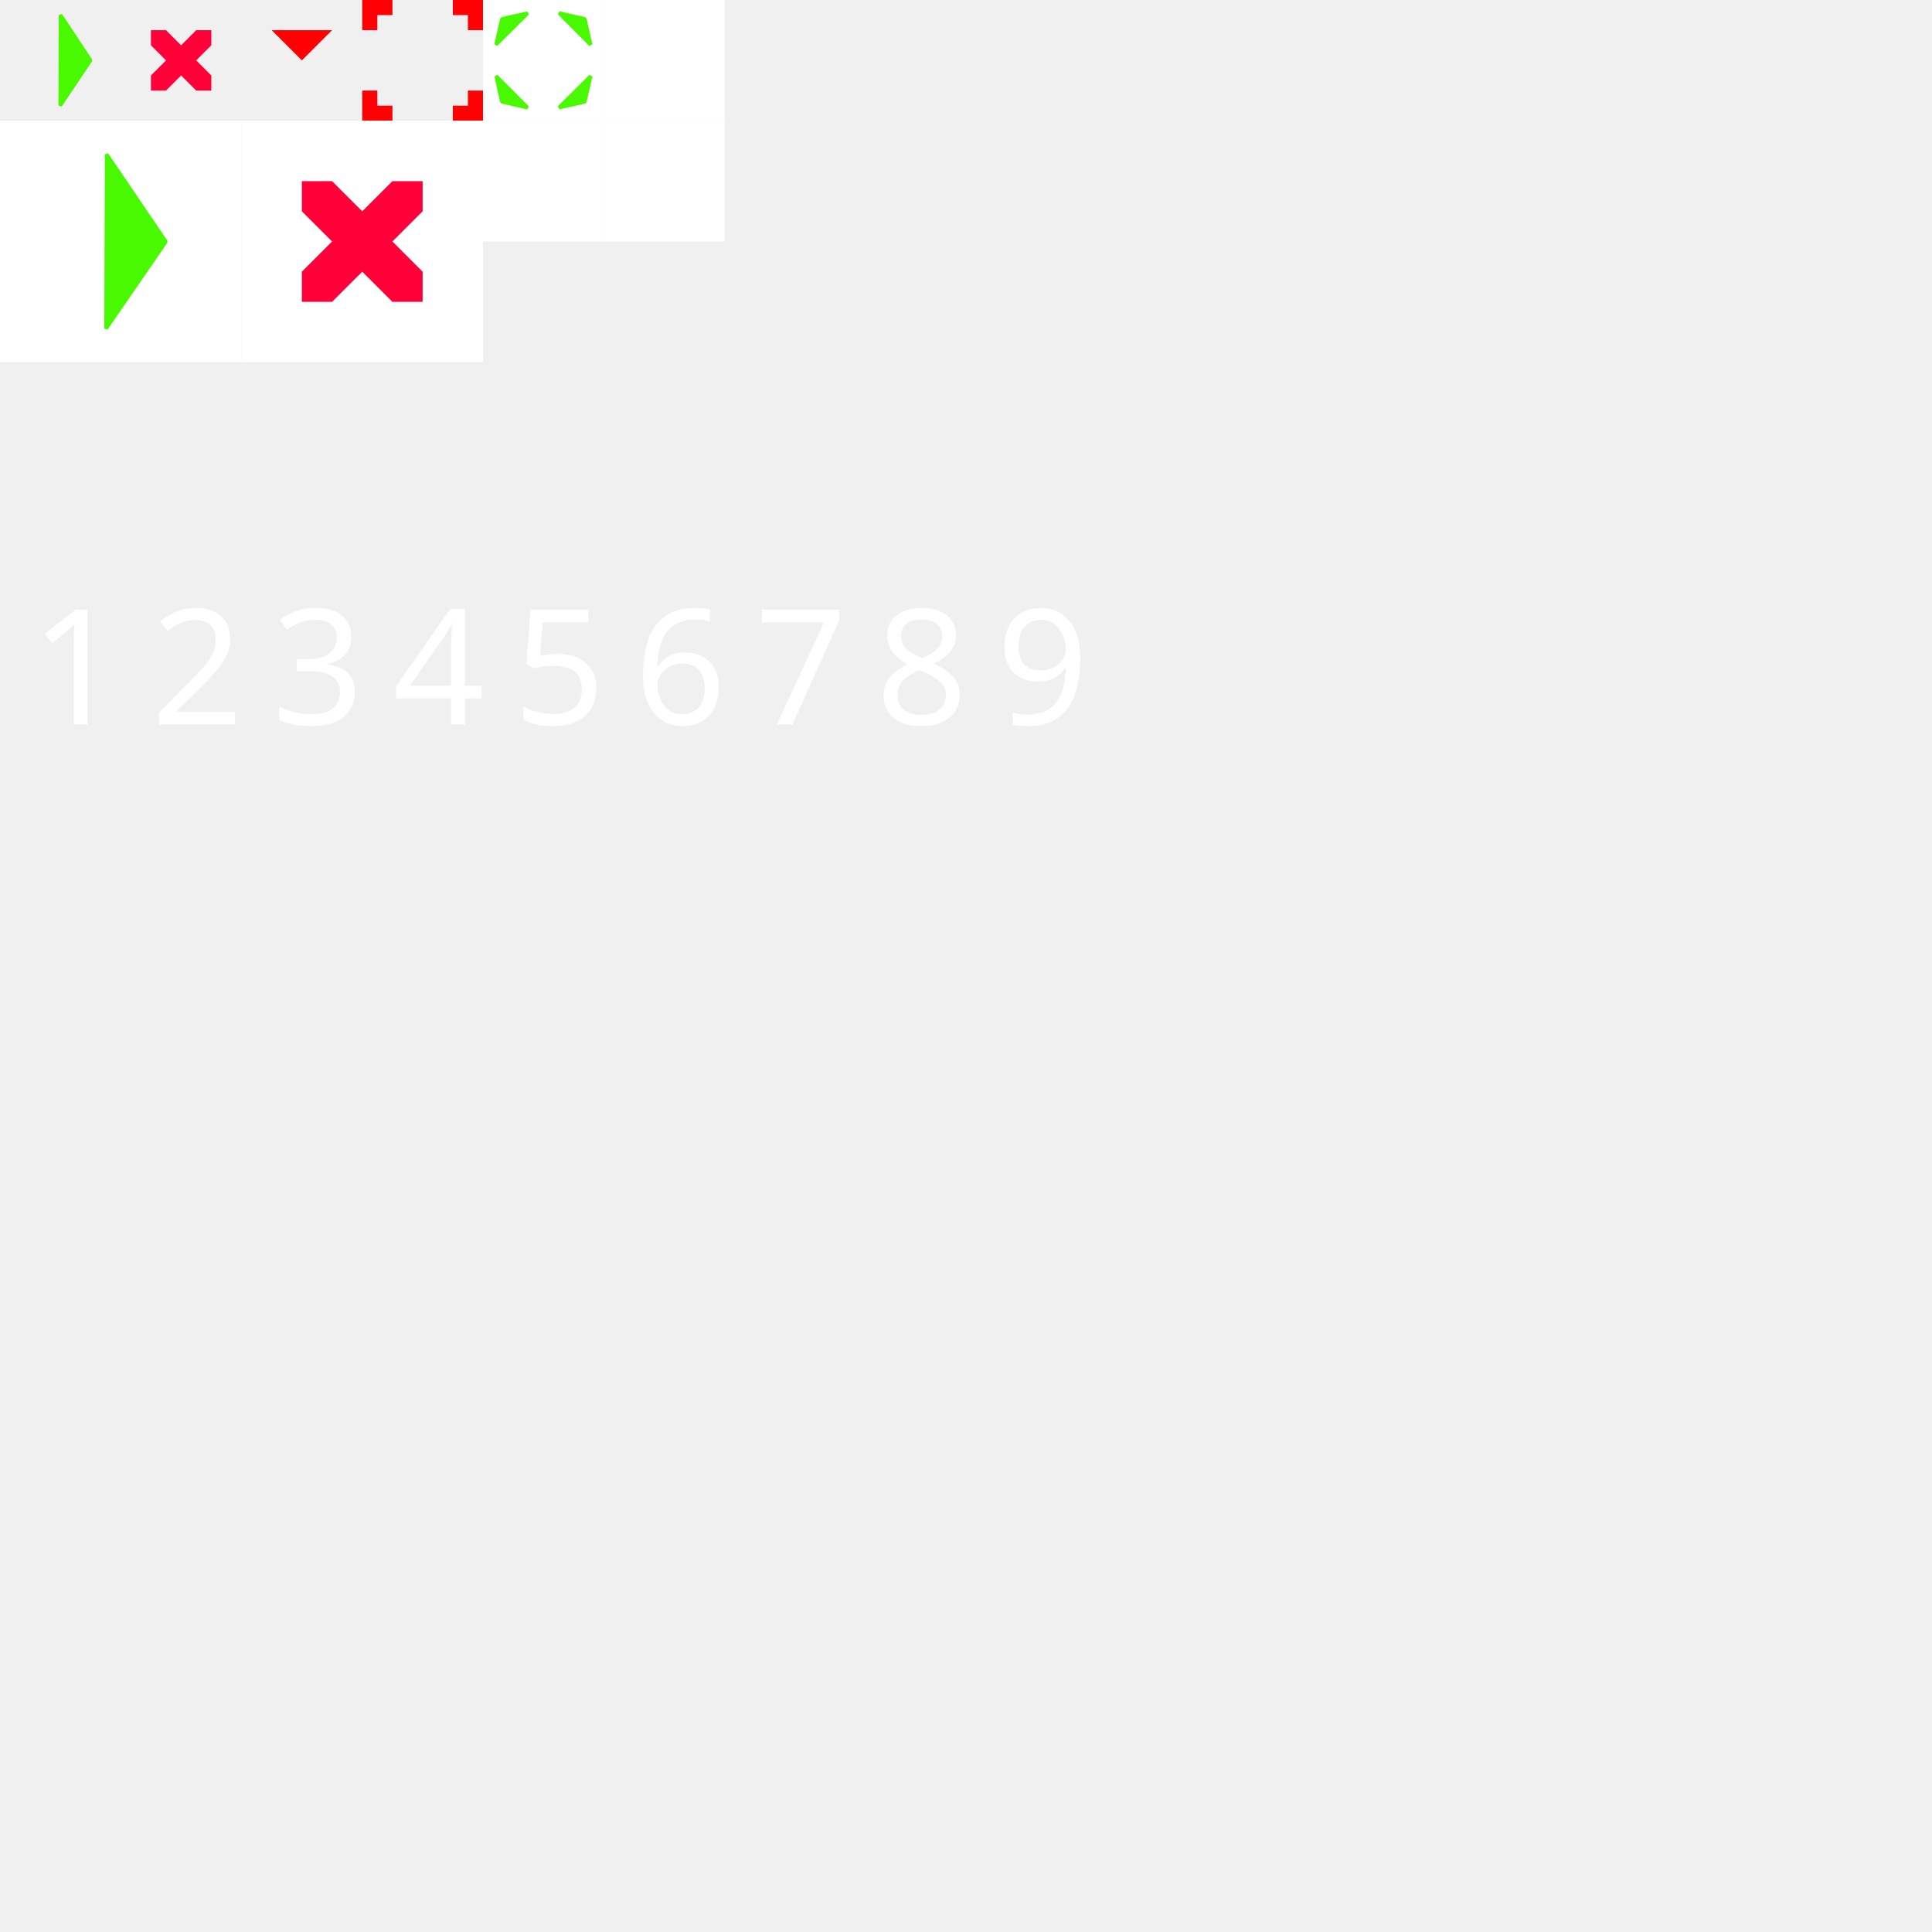
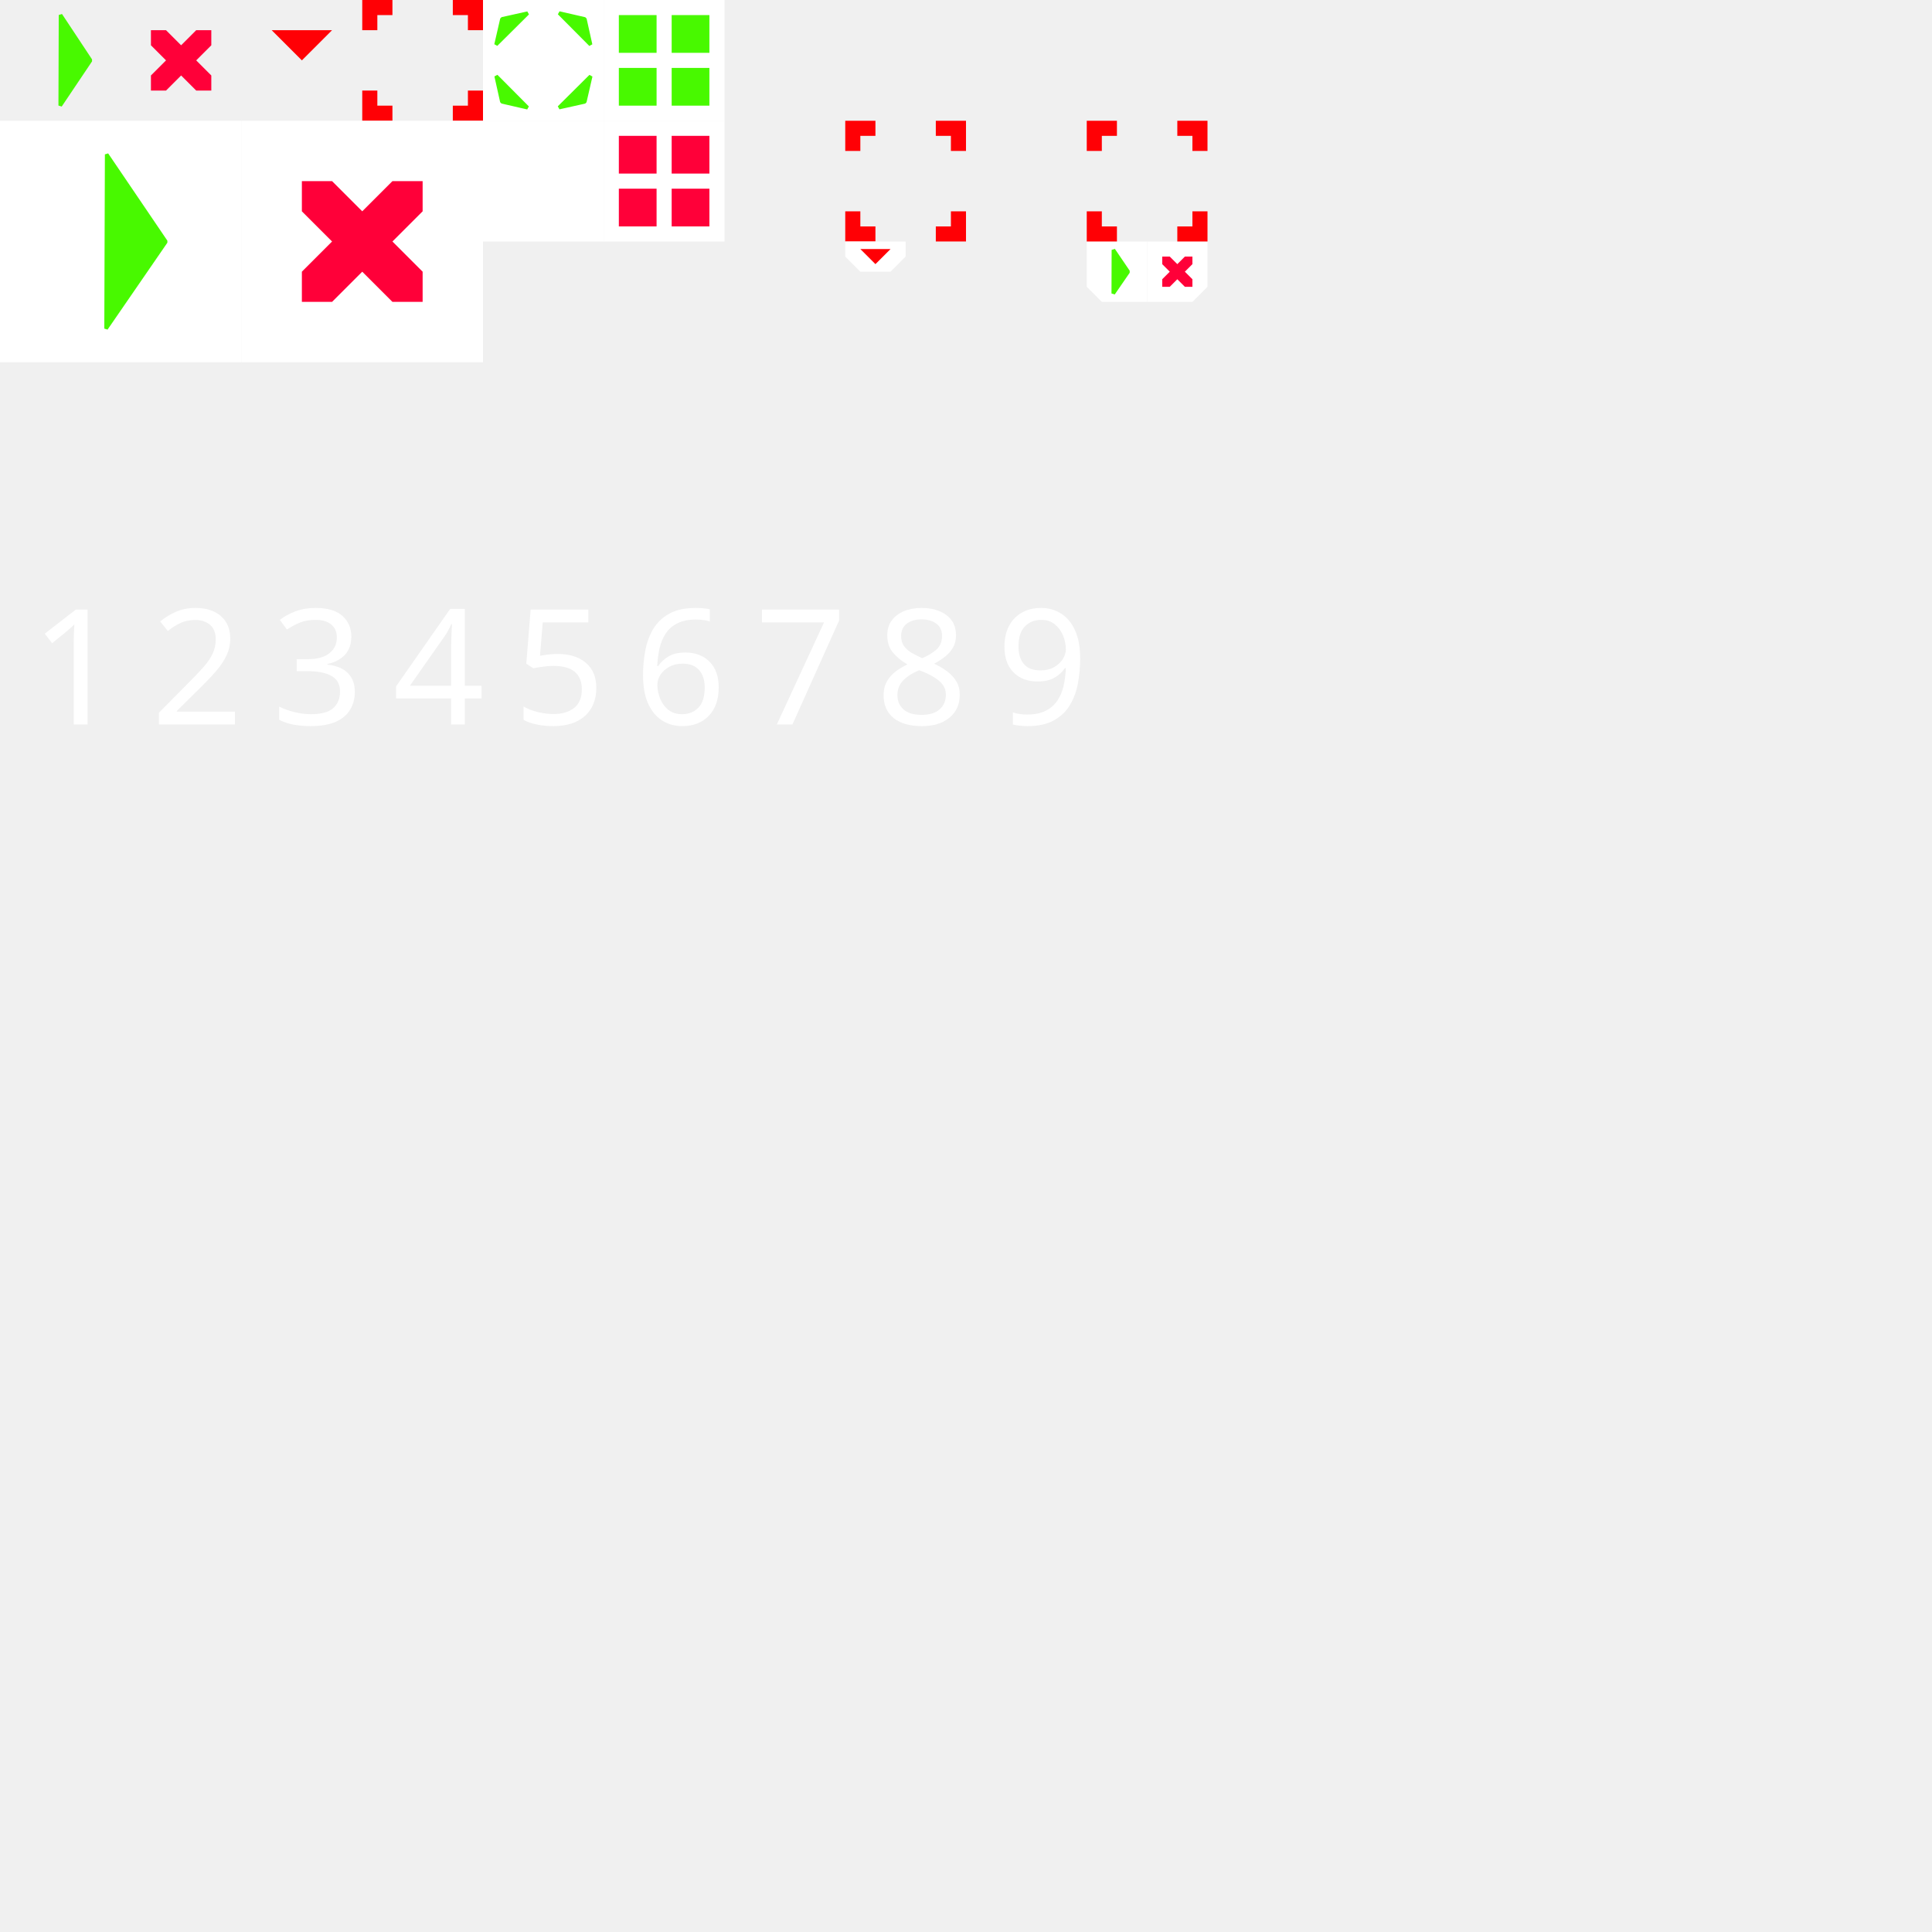
<svg xmlns="http://www.w3.org/2000/svg" width="2048" height="2048" viewBox="0 0 541.867 541.867" version="1.1" id="svg8">
  <defs id="defs2" />
  <g id="layer1" transform="translate(0,244.8667)">
    <path style="opacity:1;fill:#48f900;fill-opacity:1;stroke:#48f900;stroke-width:1;stroke-linecap:butt;stroke-linejoin:bevel;stroke-miterlimit:4;stroke-dasharray:none;stroke-dashoffset:0;stroke-opacity:1;paint-order:normal" d="m 16.975,-240.661 -0.084,25.4 L 25.4,-227.933 Z" id="path7064" />
    <path style="opacity:1;fill:#ff0039;fill-opacity:1;stroke:none;stroke-width:1;stroke-linecap:butt;stroke-linejoin:bevel;stroke-miterlimit:4;stroke-dasharray:none;stroke-dashoffset:0;stroke-opacity:1;paint-order:normal" d="m 42.333,-236.4 v 4.233 l 4.233,4.233 -4.233,4.233 v 4.233 h 4.233 l 4.233,-4.233 4.233,4.233 h 4.233 V -223.7 l -4.233,-4.233 4.233,-4.233 V -236.4 h -4.233 l -4.233,4.233 -4.233,-4.233 z" id="path7066" />
    <path style="opacity:1;fill:#ff0039;fill-opacity:1;stroke:none;stroke-width:1;stroke-linecap:butt;stroke-linejoin:bevel;stroke-miterlimit:4;stroke-dasharray:none;stroke-dashoffset:0;stroke-opacity:1;paint-order:normal" d="m 42.333,-270.267 v 4.233 l 4.233,4.233 -4.233,4.233 v 4.233 h 4.233 l 4.233,-4.233 4.233,4.233 h 4.233 v -4.233 l -4.233,-4.233 4.233,-4.233 v -4.233 h -4.233 l -4.233,4.233 -4.233,-4.233 z" id="path7066-7" />
    <path style="opacity:1;fill:#ff0039;fill-opacity:1;stroke:none;stroke-width:1;stroke-linecap:butt;stroke-linejoin:bevel;stroke-miterlimit:4;stroke-dasharray:none;stroke-dashoffset:0;stroke-opacity:1;paint-order:normal" d="m 76.2,-270.267 v 4.233 l 4.233,4.233 -4.233,4.233 v 4.233 h 4.233 l 4.233,-4.233 4.233,4.233 h 4.233 v -4.233 l -4.233,-4.233 4.233,-4.233 v -4.233 h -4.233 l -4.233,4.233 -4.233,-4.233 z" id="path7066-1" />
    <path style="opacity:1;fill:#ff0039;fill-opacity:1;stroke:none;stroke-width:1;stroke-linecap:butt;stroke-linejoin:bevel;stroke-miterlimit:4;stroke-dasharray:none;stroke-dashoffset:0;stroke-opacity:1;paint-order:normal" d="M 110.067,-266.033 114.3,-261.8 l -4.233,4.233 4.233,4.233 4.233,-4.233 4.233,4.233 L 127,-257.567 122.767,-261.8 127,-266.033 l -4.233,-4.233 -4.233,4.233 -4.233,-4.233 z" id="path7066-5" />
    <path style="opacity:1;fill:#ff0039;fill-opacity:1;stroke:none;stroke-width:1;stroke-linecap:butt;stroke-linejoin:bevel;stroke-miterlimit:4;stroke-dasharray:none;stroke-dashoffset:0;stroke-opacity:1;paint-order:normal" d="m 139.7,-270.267 8.467,8.467 -8.467,8.467 4.233,4.233 8.467,-8.467 8.467,8.467 L 165.1,-253.333 156.633,-261.8 165.1,-270.267 160.867,-274.5 152.4,-266.033 143.933,-274.5 Z" id="path7066-5-9" />
    <path style="opacity:1;fill:#ff0005;fill-opacity:1;stroke:none;stroke-width:1;stroke-linecap:butt;stroke-linejoin:bevel;stroke-miterlimit:4;stroke-dasharray:none;stroke-dashoffset:0;stroke-opacity:1;paint-order:normal" d="m 169.333,-312.6 v 12.7 l 4.233,-8.467 c 0,0 8.467,-4.233 8.467,-4.233 z" id="path4497" />
    <path style="opacity:1;fill:#ff0005;fill-opacity:1;stroke:none;stroke-width:1;stroke-linecap:butt;stroke-linejoin:bevel;stroke-miterlimit:4;stroke-dasharray:none;stroke-dashoffset:0;stroke-opacity:1;paint-order:normal" d="m 203.2,-312.6 v 12.7 l -4.233,-8.467 -8.467,-4.233 z" id="path4499" />
    <path style="opacity:1;fill:#ff0005;fill-opacity:1;stroke:none;stroke-width:1;stroke-linecap:butt;stroke-linejoin:bevel;stroke-miterlimit:4;stroke-dasharray:none;stroke-dashoffset:0;stroke-opacity:1;paint-order:normal" d="m 169.333,-278.733 v -12.7 l 4.233,8.467 c 0,0 8.467,4.233 8.467,4.233 z" id="path4497-4" />
    <path style="opacity:1;fill:#ff0005;fill-opacity:1;stroke:none;stroke-width:1;stroke-linecap:butt;stroke-linejoin:bevel;stroke-miterlimit:4;stroke-dasharray:none;stroke-dashoffset:0;stroke-opacity:1;paint-order:normal" d="m 203.2,-278.733 v -12.7 l -4.233,8.467 -8.467,4.233 z" id="path4499-0" />
    <path style="opacity:1;fill:#ff0005;fill-opacity:1;stroke:none;stroke-width:1;stroke-linecap:butt;stroke-linejoin:bevel;stroke-miterlimit:4;stroke-dasharray:none;stroke-dashoffset:0;stroke-opacity:1;paint-order:normal" d="m 203.2,-278.733 v 12.7 l 4.233,10e-6 v -8.467 H 215.9 v -4.233 z" id="path4497-5" />
    <path style="opacity:1;fill:#ff0005;fill-opacity:1;stroke:none;stroke-width:1;stroke-linecap:butt;stroke-linejoin:bevel;stroke-miterlimit:4;stroke-dasharray:none;stroke-dashoffset:0;stroke-opacity:1;paint-order:normal" d="m 237.067,-278.733 v 12.7 l -4.233,10e-6 v -8.467 h -8.467 l 1e-5,-4.233 z" id="path4499-07" />
    <path style="opacity:1;fill:#ff0005;fill-opacity:1;stroke:none;stroke-width:1;stroke-linecap:butt;stroke-linejoin:bevel;stroke-miterlimit:4;stroke-dasharray:none;stroke-dashoffset:0;stroke-opacity:1;paint-order:normal" d="m 203.2,-244.867 v -12.7 l 4.233,1e-5 v 8.467 l 8.467,1e-5 v 4.233 z" id="path4497-4-3" />
    <path style="opacity:1;fill:#ff0005;fill-opacity:1;stroke:none;stroke-width:1;stroke-linecap:butt;stroke-linejoin:bevel;stroke-miterlimit:4;stroke-dasharray:none;stroke-dashoffset:0;stroke-opacity:1;paint-order:normal" d="m 237.067,-244.867 v -12.7 l -4.233,1e-5 v 8.467 l -8.467,1e-5 1e-5,4.233 z" id="path4499-0-4" />
    <path style="opacity:1;fill:#ff0005;fill-opacity:1;stroke:none;stroke-width:1;stroke-linecap:butt;stroke-linejoin:bevel;stroke-miterlimit:4;stroke-dasharray:none;stroke-dashoffset:0;stroke-opacity:1;paint-order:normal" d="m 237.067,-312.6 v 12.7 l 4.233,-4.233 0,-4.233 4.233,10e-6 4.233,-4.233 z" id="path4497-5-9" />
    <path style="opacity:1;fill:#ff0005;fill-opacity:1;stroke:none;stroke-width:1;stroke-linecap:butt;stroke-linejoin:bevel;stroke-miterlimit:4;stroke-dasharray:none;stroke-dashoffset:0;stroke-opacity:1;paint-order:normal" d="m 270.933,-312.6 v 12.7 l -4.233,-4.233 0,-4.233 -4.992,10e-6 -3.474,-4.233 z" id="path4499-07-4" />
    <path style="opacity:1;fill:#ff0005;fill-opacity:1;stroke:none;stroke-width:1;stroke-linecap:butt;stroke-linejoin:bevel;stroke-miterlimit:4;stroke-dasharray:none;stroke-dashoffset:0;stroke-opacity:1;paint-order:normal" d="m 237.067,-278.733 v -12.7 l 4.233,4.233 v 4.233 l 4.233,2e-5 4.233,4.233 z" id="path4497-4-3-7" />
    <path style="opacity:1;fill:#ff0005;fill-opacity:1;stroke:none;stroke-width:1;stroke-linecap:butt;stroke-linejoin:bevel;stroke-miterlimit:4;stroke-dasharray:none;stroke-dashoffset:0;stroke-opacity:1;paint-order:normal" d="m 270.933,-278.733 v -12.7 L 266.7,-287.2 l 0,4.233 -4.233,2e-5 -4.233,4.233 z" id="path4499-0-4-5" />
    <path style="opacity:1;fill:#ff0005;fill-opacity:1;stroke:none;stroke-width:1;stroke-linecap:butt;stroke-linejoin:bevel;stroke-miterlimit:4;stroke-dasharray:none;stroke-dashoffset:0;stroke-opacity:1;paint-order:normal" d="m 283.633,-304.133 v 8.467 H 279.4 l 8.467,8.467 8.467,-8.467 H 292.1 v -8.467 z" id="path4567" />
    <path style="opacity:1;fill:#ff0005;fill-opacity:1;stroke:none;stroke-width:1;stroke-linecap:butt;stroke-linejoin:bevel;stroke-miterlimit:4;stroke-dasharray:none;stroke-dashoffset:0;stroke-opacity:1;paint-order:normal" d="m 313.267,-304.133 8.467,16.933 8.467,-16.933 z" id="path4591" />
    <path style="opacity:1;fill:#ff0005;fill-opacity:1;stroke:none;stroke-width:1;stroke-linecap:butt;stroke-linejoin:bevel;stroke-miterlimit:4;stroke-dasharray:none;stroke-dashoffset:0;stroke-opacity:1;paint-order:normal" d="m 76.2,-236.4 8.467,8.467 8.467,-8.467 z" id="path4591-9" />
    <path style="opacity:1;fill:#ff0005;fill-opacity:1;stroke:none;stroke-width:1;stroke-linecap:butt;stroke-linejoin:bevel;stroke-miterlimit:4;stroke-dasharray:none;stroke-dashoffset:0;stroke-opacity:1;paint-order:normal" d="m 101.6,-244.867 v 8.467 l 4.233,1e-5 v -4.233 l 4.233,-1e-5 v -4.233 z" id="path4497-5-6" />
    <path style="opacity:1;fill:#ff0005;fill-opacity:1;stroke:none;stroke-width:1;stroke-linecap:butt;stroke-linejoin:bevel;stroke-miterlimit:4;stroke-dasharray:none;stroke-dashoffset:0;stroke-opacity:1;paint-order:normal" d="m 135.467,-244.867 -1e-5,8.467 -4.233,1e-5 1e-5,-4.233 -4.233,-1e-5 1e-5,-4.233 z" id="path4499-07-3" />
    <path style="opacity:1;fill:#ff0005;fill-opacity:1;stroke:none;stroke-width:1;stroke-linecap:butt;stroke-linejoin:bevel;stroke-miterlimit:4;stroke-dasharray:none;stroke-dashoffset:0;stroke-opacity:1;paint-order:normal" d="m 101.6,-211 -10e-6,-8.467 4.233,1e-5 1e-5,4.233 4.233,1e-5 V -211 Z" id="path4497-4-3-3" />
    <path style="opacity:1;fill:#ff0005;fill-opacity:1;stroke:none;stroke-width:1;stroke-linecap:butt;stroke-linejoin:bevel;stroke-miterlimit:4;stroke-dasharray:none;stroke-dashoffset:0;stroke-opacity:1;paint-order:normal" d="m 135.467,-211 -1e-5,-8.467 -4.233,1e-5 1e-5,4.233 -4.233,1e-5 L 127,-211 Z" id="path4499-0-4-7" />
    <rect style="opacity:1;fill:#ff0005;fill-opacity:1;stroke:none;stroke-width:1;stroke-linecap:butt;stroke-linejoin:bevel;stroke-miterlimit:4;stroke-dasharray:none;stroke-dashoffset:0;stroke-opacity:1;paint-order:normal" id="rect4632" width="8.467" height="8.467" x="304.8" y="-384.567" />
    <rect style="opacity:1;fill:#ff0005;fill-opacity:1;stroke:none;stroke-width:1;stroke-linecap:butt;stroke-linejoin:bevel;stroke-miterlimit:4;stroke-dasharray:none;stroke-dashoffset:0;stroke-opacity:1;paint-order:normal" id="rect4634" width="8.467" height="8.467" x="321.733" y="-363.4" />
    <rect style="opacity:1;fill:#ff0005;fill-opacity:1;stroke:none;stroke-width:1;stroke-linecap:butt;stroke-linejoin:bevel;stroke-miterlimit:4;stroke-dasharray:none;stroke-dashoffset:0;stroke-opacity:1;paint-order:normal" id="rect4636" width="8.467" height="16.036" x="287.867" y="-365.002" />
    <rect style="opacity:1;fill:#ff0005;fill-opacity:1;stroke:none;stroke-width:1;stroke-linecap:butt;stroke-linejoin:bevel;stroke-miterlimit:4;stroke-dasharray:none;stroke-dashoffset:0;stroke-opacity:1;paint-order:normal" id="rect4638" width="10.127" height="12.7" x="303.14" y="-367.633" />
    <rect style="opacity:1;fill:#ff0005;fill-opacity:1;stroke:none;stroke-width:1;stroke-linecap:butt;stroke-linejoin:bevel;stroke-miterlimit:4;stroke-dasharray:none;stroke-dashoffset:0;stroke-opacity:1;paint-order:normal" id="rect4640" width="14.174" height="10.732" x="282.159" y="-378.365" />
    <rect style="opacity:1;fill:#ff0005;fill-opacity:1;stroke:none;stroke-width:1;stroke-linecap:butt;stroke-linejoin:bevel;stroke-miterlimit:4;stroke-dasharray:none;stroke-dashoffset:0;stroke-opacity:1;paint-order:normal" id="rect4642" width="14.317" height="14.339" x="307.416" y="-346.467" />
    <rect style="opacity:1;fill:#ff0005;fill-opacity:1;stroke:none;stroke-width:1;stroke-linecap:butt;stroke-linejoin:bevel;stroke-miterlimit:4;stroke-dasharray:none;stroke-dashoffset:0;stroke-opacity:1;paint-order:normal" id="rect4644" width="19.691" height="4.233" x="259.709" y="-342.233" />
    <rect style="opacity:1;fill:#ff0005;fill-opacity:1;stroke:none;stroke-width:1;stroke-linecap:butt;stroke-linejoin:bevel;stroke-miterlimit:4;stroke-dasharray:none;stroke-dashoffset:0;stroke-opacity:1;paint-order:normal" id="rect4646" width="8.419" height="8.467" x="256.101" y="-359.167" />
    <path style="opacity:1;fill:none;fill-opacity:1;stroke:#009cff;stroke-width:1;stroke-linecap:butt;stroke-linejoin:bevel;stroke-miterlimit:4;stroke-dasharray:none;stroke-dashoffset:0;stroke-opacity:1;paint-order:normal" d="m 254,-333.767 8.467,-2.466 4.233,-9.7e-4 4.233,0.308 5.918,0.441 4.889,-1.198 12.379,-9.784 3.523,-1.056 2.925,-9.706 V -363.4 l 2.101,-6.123 12.295,-2.343 11.005,-12.7" id="path4648" />
    <text xml:space="preserve" style="font-style:normal;font-variant:normal;font-weight:normal;font-stretch:normal;font-size:45.156px;line-height:1.25;font-family:MedievalSharp;-inkscape-font-specification:MedievalSharp;text-align:center;letter-spacing:0px;word-spacing:0px;text-anchor:middle;fill:#ffffff;fill-opacity:1;stroke:none;stroke-width:0.265" x="50.8" y="-41.667" id="text4570">
      <tspan id="tspan4568" x="50.8" y="-41.667" style="fill:#ffffff;fill-opacity:1;stroke-width:0.265">1</tspan>
    </text>
    <text xml:space="preserve" style="font-style:normal;font-variant:normal;font-weight:normal;font-stretch:normal;font-size:45.156px;line-height:1.25;font-family:MedievalSharp;-inkscape-font-specification:MedievalSharp;text-align:center;letter-spacing:0px;word-spacing:0px;text-anchor:middle;fill:#ffffff;fill-opacity:1;stroke:none;stroke-width:0.265" x="84.667" y="-41.667" id="text4574">
      <tspan id="tspan4572" x="84.667" y="-41.667" style="fill:#ffffff;fill-opacity:1;stroke-width:0.265">2</tspan>
    </text>
    <text xml:space="preserve" style="font-style:normal;font-variant:normal;font-weight:normal;font-stretch:normal;font-size:45.156px;line-height:1.25;font-family:MedievalSharp;-inkscape-font-specification:MedievalSharp;text-align:center;letter-spacing:0px;word-spacing:0px;text-anchor:middle;fill:#ffffff;fill-opacity:1;stroke:none;stroke-width:0.265" x="118.533" y="-41.667" id="text4578">
      <tspan id="tspan4576" x="118.533" y="-41.667" style="fill:#ffffff;fill-opacity:1;stroke-width:0.265">3</tspan>
    </text>
    <text xml:space="preserve" style="font-style:normal;font-variant:normal;font-weight:normal;font-stretch:normal;font-size:45.156px;line-height:1.25;font-family:MedievalSharp;-inkscape-font-specification:MedievalSharp;text-align:center;letter-spacing:0px;word-spacing:0px;text-anchor:middle;fill:#ffffff;fill-opacity:1;stroke:none;stroke-width:0.265" x="152.4" y="-41.667" id="text4582">
      <tspan id="tspan4580" x="152.4" y="-41.667" style="fill:#ffffff;fill-opacity:1;stroke-width:0.265">4</tspan>
    </text>
    <text xml:space="preserve" style="font-style:normal;font-variant:normal;font-weight:normal;font-stretch:normal;font-size:45.156px;line-height:1.25;font-family:MedievalSharp;-inkscape-font-specification:MedievalSharp;text-align:center;letter-spacing:0px;word-spacing:0px;text-anchor:middle;fill:#ffffff;fill-opacity:1;stroke:none;stroke-width:0.265" x="186.267" y="-41.667" id="text4586">
      <tspan id="tspan4584" x="186.267" y="-41.667" style="fill:#ffffff;fill-opacity:1;stroke-width:0.265">5</tspan>
    </text>
    <text xml:space="preserve" style="font-style:normal;font-variant:normal;font-weight:normal;font-stretch:normal;font-size:45.156px;line-height:1.25;font-family:MedievalSharp;-inkscape-font-specification:MedievalSharp;text-align:center;letter-spacing:0px;word-spacing:0px;text-anchor:middle;fill:#ffffff;fill-opacity:1;stroke:none;stroke-width:0.265" x="220.133" y="-41.667" id="text4590">
      <tspan id="tspan4588" x="220.133" y="-41.667" style="fill:#ffffff;fill-opacity:1;stroke-width:0.265">6</tspan>
    </text>
    <text xml:space="preserve" style="font-style:normal;font-variant:normal;font-weight:normal;font-stretch:normal;font-size:45.156px;line-height:1.25;font-family:MedievalSharp;-inkscape-font-specification:MedievalSharp;text-align:center;letter-spacing:0px;word-spacing:0px;text-anchor:middle;fill:#ffffff;fill-opacity:1;stroke:none;stroke-width:0.265" x="254" y="-41.667" id="text4594">
      <tspan id="tspan4592" x="254" y="-41.667" style="fill:#ffffff;fill-opacity:1;stroke-width:0.265">7</tspan>
    </text>
    <text xml:space="preserve" style="font-style:normal;font-variant:normal;font-weight:normal;font-stretch:normal;font-size:45.156px;line-height:1.25;font-family:MedievalSharp;-inkscape-font-specification:MedievalSharp;text-align:center;letter-spacing:0px;word-spacing:0px;text-anchor:middle;fill:#ffffff;fill-opacity:1;stroke:none;stroke-width:0.265" x="287.867" y="-41.667" id="text4598">
      <tspan id="tspan4596" x="287.867" y="-41.667" style="fill:#ffffff;fill-opacity:1;stroke-width:0.265">8</tspan>
    </text>
    <text xml:space="preserve" style="font-style:normal;font-variant:normal;font-weight:normal;font-stretch:normal;font-size:45.156px;line-height:1.25;font-family:MedievalSharp;-inkscape-font-specification:MedievalSharp;text-align:center;letter-spacing:0px;word-spacing:0px;text-anchor:middle;fill:#ffffff;fill-opacity:1;stroke:none;stroke-width:0.265" x="321.733" y="-41.667" id="text4602">
      <tspan id="tspan4600" x="321.733" y="-41.667" style="fill:#ffffff;fill-opacity:1;stroke-width:0.265">9</tspan>
    </text>
    <text xml:space="preserve" style="font-style:normal;font-variant:normal;font-weight:normal;font-stretch:normal;font-size:45.156px;line-height:1.25;font-family:MedievalSharp;-inkscape-font-specification:MedievalSharp;text-align:center;letter-spacing:0px;word-spacing:0px;text-anchor:middle;fill:#ffffff;fill-opacity:1;stroke:none;stroke-width:0.265" x="16.933" y="-41.667" id="text4614">
      <tspan id="tspan4612" x="16.933" y="-41.667" style="fill:#ffffff;fill-opacity:1;stroke-width:0.265">0</tspan>
    </text>
    <rect style="opacity:1;fill:#ffffff;fill-opacity:1;stroke:none;stroke-width:1;stroke-linecap:butt;stroke-linejoin:bevel;stroke-miterlimit:4;stroke-dasharray:none;stroke-dashoffset:0;stroke-opacity:1;paint-order:normal" id="rect4616" width="67.733" height="67.733" x="0" y="-211" />
    <rect style="opacity:1;fill:#ffffff;fill-opacity:1;stroke:none;stroke-width:1;stroke-linecap:butt;stroke-linejoin:bevel;stroke-miterlimit:4;stroke-dasharray:none;stroke-dashoffset:0;stroke-opacity:1;paint-order:normal" id="rect4616-2" width="67.733" height="67.733" x="67.733" y="-211" />
    <path style="opacity:1;fill:#48f900;fill-opacity:1;stroke:#48f900;stroke-width:1;stroke-linecap:butt;stroke-linejoin:bevel;stroke-miterlimit:4;stroke-dasharray:none;stroke-dashoffset:0;stroke-opacity:1;paint-order:normal" d="m 29.92,-201.565 -0.166,48.86 16.777,-24.376 z" id="path7064-1" />
    <path style="opacity:1;fill:#ff0039;fill-opacity:1;stroke:none;stroke-width:1;stroke-linecap:butt;stroke-linejoin:bevel;stroke-miterlimit:4;stroke-dasharray:none;stroke-dashoffset:0;stroke-opacity:1;paint-order:normal" d="M 84.667,-194.067 V -185.6 l 8.467,8.467 -8.467,8.467 v 8.467 h 8.467 l 8.467,-8.467 8.467,8.467 h 8.467 v -8.467 l -8.467,-8.467 8.467,-8.467 v -8.467 h -8.467 L 101.6,-185.6 l -8.467,-8.467 z" id="path7066-9" />
    <rect style="opacity:1;fill:#ffffff;fill-opacity:1;stroke:none;stroke-width:1;stroke-linecap:butt;stroke-linejoin:bevel;stroke-miterlimit:4;stroke-dasharray:none;stroke-dashoffset:0;stroke-opacity:1;paint-order:normal" id="rect4665" width="33.867" height="33.867" x="135.467" y="-244.867" />
    <rect style="opacity:1;fill:#ffffff;fill-opacity:1;stroke:none;stroke-width:1;stroke-linecap:butt;stroke-linejoin:bevel;stroke-miterlimit:4;stroke-dasharray:none;stroke-dashoffset:0;stroke-opacity:1;paint-order:normal" id="rect4667" width="33.867" height="33.867" x="169.333" y="-244.867" />
    <rect style="opacity:1;fill:#ffffff;fill-opacity:1;stroke:none;stroke-width:1;stroke-linecap:butt;stroke-linejoin:bevel;stroke-miterlimit:4;stroke-dasharray:none;stroke-dashoffset:0;stroke-opacity:1;paint-order:normal" id="rect4669" width="33.867" height="33.867" x="135.467" y="-211" />
    <rect style="opacity:1;fill:#ffffff;fill-opacity:1;stroke:none;stroke-width:1;stroke-linecap:butt;stroke-linejoin:bevel;stroke-miterlimit:4;stroke-dasharray:none;stroke-dashoffset:0;stroke-opacity:1;paint-order:normal" id="rect4671" width="33.867" height="33.867" x="169.333" y="-211" />
    <path style="opacity:1;fill:#48f900;fill-opacity:1;stroke:#48f900;stroke-width:1;stroke-linecap:butt;stroke-linejoin:bevel;stroke-miterlimit:4;stroke-dasharray:none;stroke-dashoffset:0;stroke-opacity:1;paint-order:normal" d="m 139.127,-232.356 8.877,-8.821 -7.22,1.61 z" id="path7064-2" />
    <path style="opacity:1;fill:#48f900;fill-opacity:1;stroke:#48f900;stroke-width:1;stroke-linecap:butt;stroke-linejoin:bevel;stroke-miterlimit:4;stroke-dasharray:none;stroke-dashoffset:0;stroke-opacity:1;paint-order:normal" d="m 156.822,-241.207 8.821,8.877 -1.61,-7.22 z" id="path7064-2-4" />
    <path style="opacity:1;fill:#48f900;fill-opacity:1;stroke:#48f900;stroke-width:1;stroke-linecap:butt;stroke-linejoin:bevel;stroke-miterlimit:4;stroke-dasharray:none;stroke-dashoffset:0;stroke-opacity:1;paint-order:normal" d="m 147.977,-214.66 -8.821,-8.877 1.61,7.22 z" id="path7064-2-3" />
    <path style="opacity:1;fill:#48f900;fill-opacity:1;stroke:#48f900;stroke-width:1;stroke-linecap:butt;stroke-linejoin:bevel;stroke-miterlimit:4;stroke-dasharray:none;stroke-dashoffset:0;stroke-opacity:1;paint-order:normal" d="m 165.673,-223.511 -8.877,8.821 7.22,-1.61 z" id="path7064-2-8" />
+     <path style="opacity:1;fill:#ffffff;fill-opacity:1;stroke:none;stroke-width:1;stroke-linecap:butt;stroke-linejoin:bevel;stroke-miterlimit:4;stroke-dasharray:none;stroke-dashoffset:0;stroke-opacity:1;paint-order:normal" d="m 321.733,-177.133 h 16.933 l -1e-5,12.7 -4.233,4.233 -12.7,-1e-5 z" id="rect4575-3" />
+     <path style="opacity:1;fill:#ff0039;fill-opacity:1;stroke:none;stroke-width:1;stroke-linecap:butt;stroke-linejoin:bevel;stroke-miterlimit:4;stroke-dasharray:none;stroke-dashoffset:0;stroke-opacity:1;paint-order:normal" d="m 325.967,-172.9 v 2.117 l 2.117,2.117 -2.117,2.117 v 2.117 h 2.117 l 2.117,-2.117 2.117,2.117 h 2.117 v -2.117 l -2.117,-2.117 2.117,-2.117 V -172.9 h -2.117 l -2.117,2.117 -2.117,-2.117 z" id="path7066-11" />
+     <path style="opacity:1;fill:#ffffff;fill-opacity:1;stroke:none;stroke-width:1;stroke-linecap:butt;stroke-linejoin:bevel;stroke-miterlimit:4;stroke-dasharray:none;stroke-dashoffset:0;stroke-opacity:1;paint-order:normal" d="m 304.8,-177.133 h 16.933 v 16.933 l -12.7,1e-5 -4.233,-4.233 z" id="rect4616-8" />
+     <path style="opacity:1;fill:#48f900;fill-opacity:1;stroke:#48f900;stroke-width:1;stroke-linecap:butt;stroke-linejoin:bevel;stroke-miterlimit:4;stroke-dasharray:none;stroke-dashoffset:0;stroke-opacity:1;paint-order:normal" d="m 312.28,-174.775 -0.041,12.215 4.194,-6.094 z" id="path7064-1-1" />
+     <path style="opacity:1;fill:#ff0005;fill-opacity:1;stroke:none;stroke-width:1;stroke-linecap:butt;stroke-linejoin:bevel;stroke-miterlimit:4;stroke-dasharray:none;stroke-dashoffset:0;stroke-opacity:1;paint-order:normal" d="m 304.8,-211 v 8.467 l 4.233,1e-5 v -4.233 l 4.233,-1e-5 v -4.233 z" id="path4497-5-6-8" />
+     <path style="opacity:1;fill:#ff0005;fill-opacity:1;stroke:none;stroke-width:1;stroke-linecap:butt;stroke-linejoin:bevel;stroke-miterlimit:4;stroke-dasharray:none;stroke-dashoffset:0;stroke-opacity:1;paint-order:normal" d="m 338.667,-211 -10e-6,8.467 -4.233,1e-5 10e-6,-4.233 -4.233,-1e-5 1e-5,-4.233 z" id="path4499-07-3-8" />
+     <path style="opacity:1;fill:#ff0005;fill-opacity:1;stroke:none;stroke-width:1;stroke-linecap:butt;stroke-linejoin:bevel;stroke-miterlimit:4;stroke-dasharray:none;stroke-dashoffset:0;stroke-opacity:1;paint-order:normal" d="m 304.8,-177.133 -10e-6,-8.467 4.233,1e-5 1e-5,4.233 4.233,1e-5 v 4.233 z" id="path4497-4-3-3-0" />
+     <path style="opacity:1;fill:#ff0005;fill-opacity:1;stroke:none;stroke-width:1;stroke-linecap:butt;stroke-linejoin:bevel;stroke-miterlimit:4;stroke-dasharray:none;stroke-dashoffset:0;stroke-opacity:1;paint-order:normal" d="m 338.667,-177.133 -10e-6,-8.467 -4.233,1e-5 10e-6,4.233 -4.233,1e-5 1e-5,4.233 z" id="path4499-0-4-7-3" />
+     <rect style="opacity:1;fill:#48f900;fill-opacity:1;stroke:none;stroke-width:1;stroke-linecap:butt;stroke-linejoin:bevel;stroke-miterlimit:4;stroke-dasharray:none;stroke-dashoffset:0;stroke-opacity:1;paint-order:normal" id="rect4635" width="10.583" height="10.583" x="173.567" y="-240.633" />
+     <rect style="opacity:1;fill:#48f900;fill-opacity:1;stroke:none;stroke-width:1;stroke-linecap:butt;stroke-linejoin:bevel;stroke-miterlimit:4;stroke-dasharray:none;stroke-dashoffset:0;stroke-opacity:1;paint-order:normal" id="rect4637" width="10.583" height="10.583" x="188.383" y="-240.633" />
+     <rect style="opacity:1;fill:#48f900;fill-opacity:1;stroke:none;stroke-width:1;stroke-linecap:butt;stroke-linejoin:bevel;stroke-miterlimit:4;stroke-dasharray:none;stroke-dashoffset:0;stroke-opacity:1;paint-order:normal" id="rect4639" width="10.583" height="10.583" x="173.567" y="-225.817" />
+     <rect style="opacity:1;fill:#48f900;fill-opacity:1;stroke:none;stroke-width:1;stroke-linecap:butt;stroke-linejoin:bevel;stroke-miterlimit:4;stroke-dasharray:none;stroke-dashoffset:0;stroke-opacity:1;paint-order:normal" id="rect4641" width="10.583" height="10.583" x="188.383" y="-225.817" />
+     <rect style="opacity:1;fill:#ff0039;fill-opacity:1;stroke:none;stroke-width:1;stroke-linecap:butt;stroke-linejoin:bevel;stroke-miterlimit:4;stroke-dasharray:none;stroke-dashoffset:0;stroke-opacity:1;paint-order:normal" id="rect4635-1" width="10.583" height="10.583" x="173.567" y="-206.767" />
+     <rect style="opacity:1;fill:#ff0039;fill-opacity:1;stroke:none;stroke-width:1;stroke-linecap:butt;stroke-linejoin:bevel;stroke-miterlimit:4;stroke-dasharray:none;stroke-dashoffset:0;stroke-opacity:1;paint-order:normal" id="rect4637-9" width="10.583" height="10.583" x="188.383" y="-206.767" />
+     <rect style="opacity:1;fill:#ff0039;fill-opacity:1;stroke:none;stroke-width:1;stroke-linecap:butt;stroke-linejoin:bevel;stroke-miterlimit:4;stroke-dasharray:none;stroke-dashoffset:0;stroke-opacity:1;paint-order:normal" id="rect4639-8" width="10.583" height="10.583" x="173.567" y="-191.95" />
+     <rect style="opacity:1;fill:#ff0039;fill-opacity:1;stroke:none;stroke-width:1;stroke-linecap:butt;stroke-linejoin:bevel;stroke-miterlimit:4;stroke-dasharray:none;stroke-dashoffset:0;stroke-opacity:1;paint-order:normal" id="rect4641-4" width="10.583" height="10.583" x="188.383" y="-191.95" />
+     <path style="opacity:1;fill:#ff0005;fill-opacity:1;stroke:none;stroke-width:1;stroke-linecap:butt;stroke-linejoin:bevel;stroke-miterlimit:4;stroke-dasharray:none;stroke-dashoffset:0;stroke-opacity:1;paint-order:normal" d="m 237.067,-211 v 8.467 l 4.233,1e-5 v -4.233 l 4.233,-1e-5 v -4.233 z" id="path4497-5-6-8-1" />
+     <path style="opacity:1;fill:#ff0005;fill-opacity:1;stroke:none;stroke-width:1;stroke-linecap:butt;stroke-linejoin:bevel;stroke-miterlimit:4;stroke-dasharray:none;stroke-dashoffset:0;stroke-opacity:1;paint-order:normal" d="m 270.933,-211 -1e-5,8.467 -4.233,1e-5 1e-5,-4.233 -4.233,-1e-5 10e-6,-4.233 z" id="path4499-07-3-8-0" />
+     <path style="opacity:1;fill:#ff0005;fill-opacity:1;stroke:none;stroke-width:1;stroke-linecap:butt;stroke-linejoin:bevel;stroke-miterlimit:4;stroke-dasharray:none;stroke-dashoffset:0;stroke-opacity:1;paint-order:normal" d="m 237.067,-177.133 -1e-5,-8.467 4.233,1e-5 1e-5,4.233 4.233,1e-5 v 4.233 z" id="path4497-4-3-3-0-6" />
+     <path style="opacity:1;fill:#ff0005;fill-opacity:1;stroke:none;stroke-width:1;stroke-linecap:butt;stroke-linejoin:bevel;stroke-miterlimit:4;stroke-dasharray:none;stroke-dashoffset:0;stroke-opacity:1;paint-order:normal" d="m 270.933,-177.133 -1e-5,-8.467 -4.233,1e-5 1e-5,4.233 -4.233,1e-5 10e-6,4.233 z" id="path4499-0-4-7-3-8" />
+     <path style="opacity:1;fill:#ffffff;fill-opacity:1;stroke:none;stroke-width:1;stroke-linecap:butt;stroke-linejoin:bevel;stroke-miterlimit:4;stroke-dasharray:none;stroke-dashoffset:0;stroke-opacity:1;paint-order:normal" d="M 237.067,-177.133 H 254 l 0,4.233 -4.233,4.233 H 241.3 L 237.067,-172.9 Z" id="rect4691" />
+     <path style="opacity:1;fill:#ff0005;fill-opacity:1;stroke:none;stroke-width:1;stroke-linecap:butt;stroke-linejoin:bevel;stroke-miterlimit:4;stroke-dasharray:none;stroke-dashoffset:0;stroke-opacity:1;paint-order:normal" d="m 241.3,-175.017 4.233,4.233 4.233,-4.233 z" id="path4693" />
  </g>
</svg>
